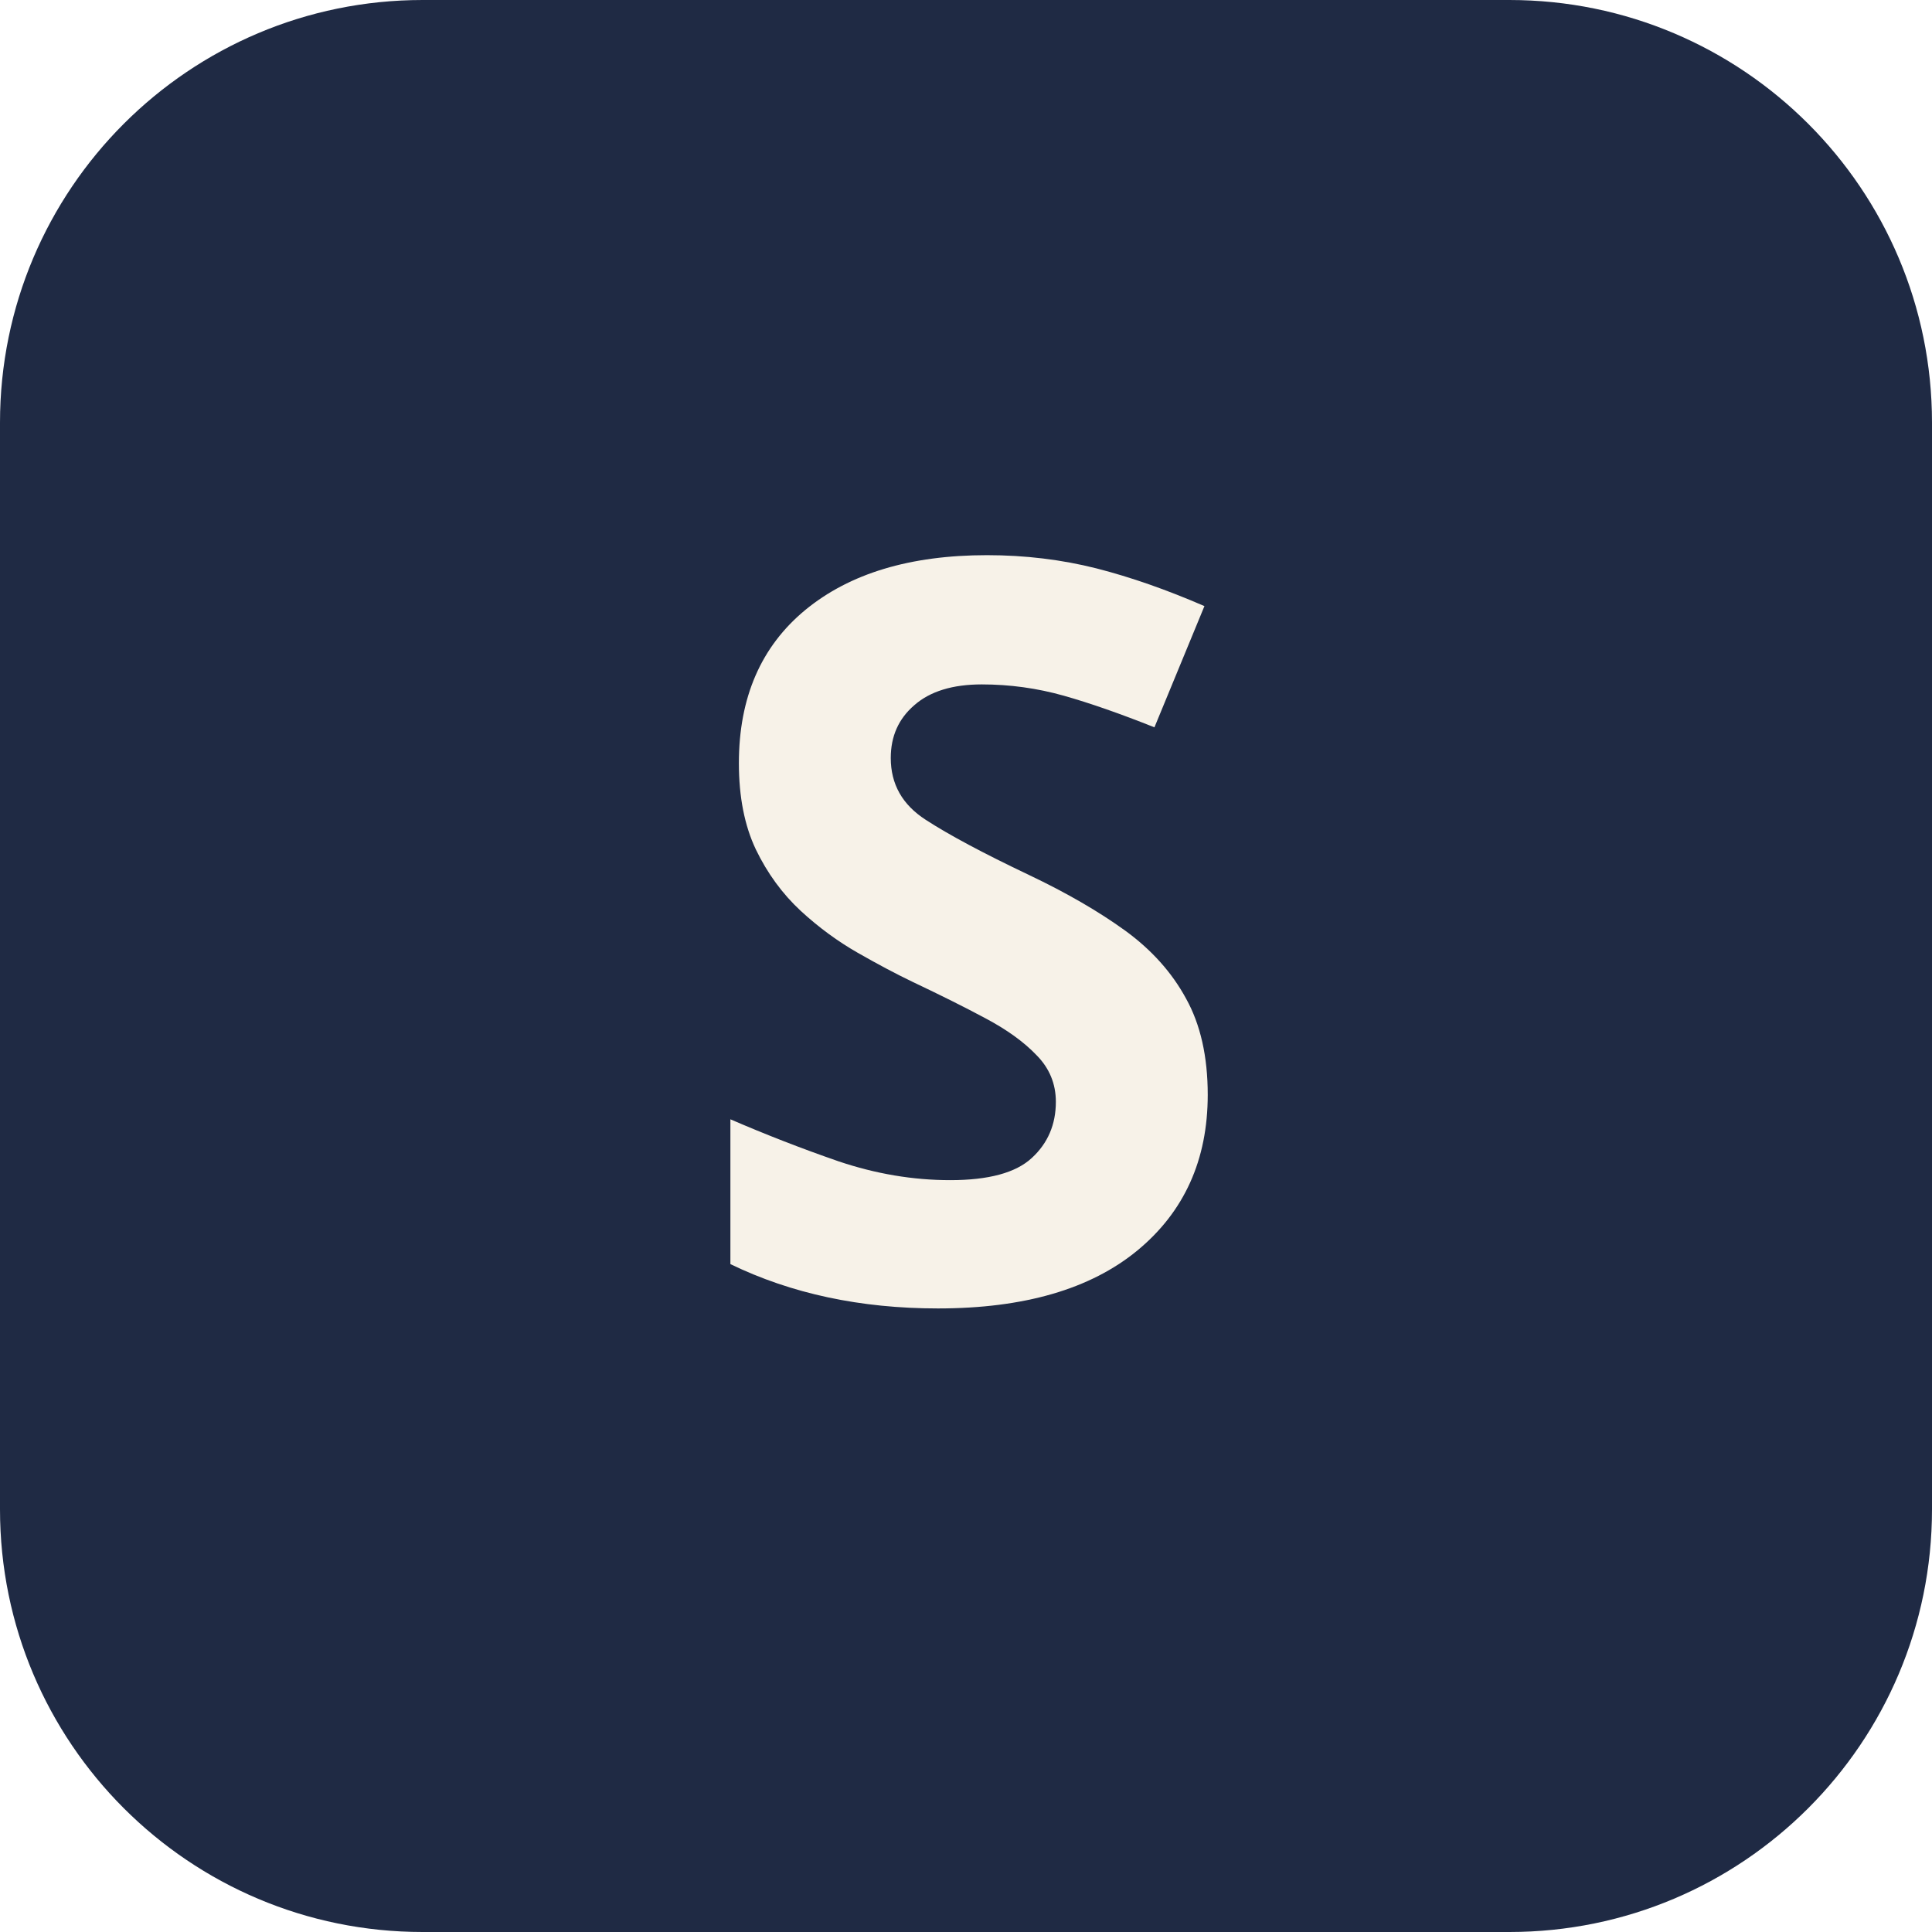
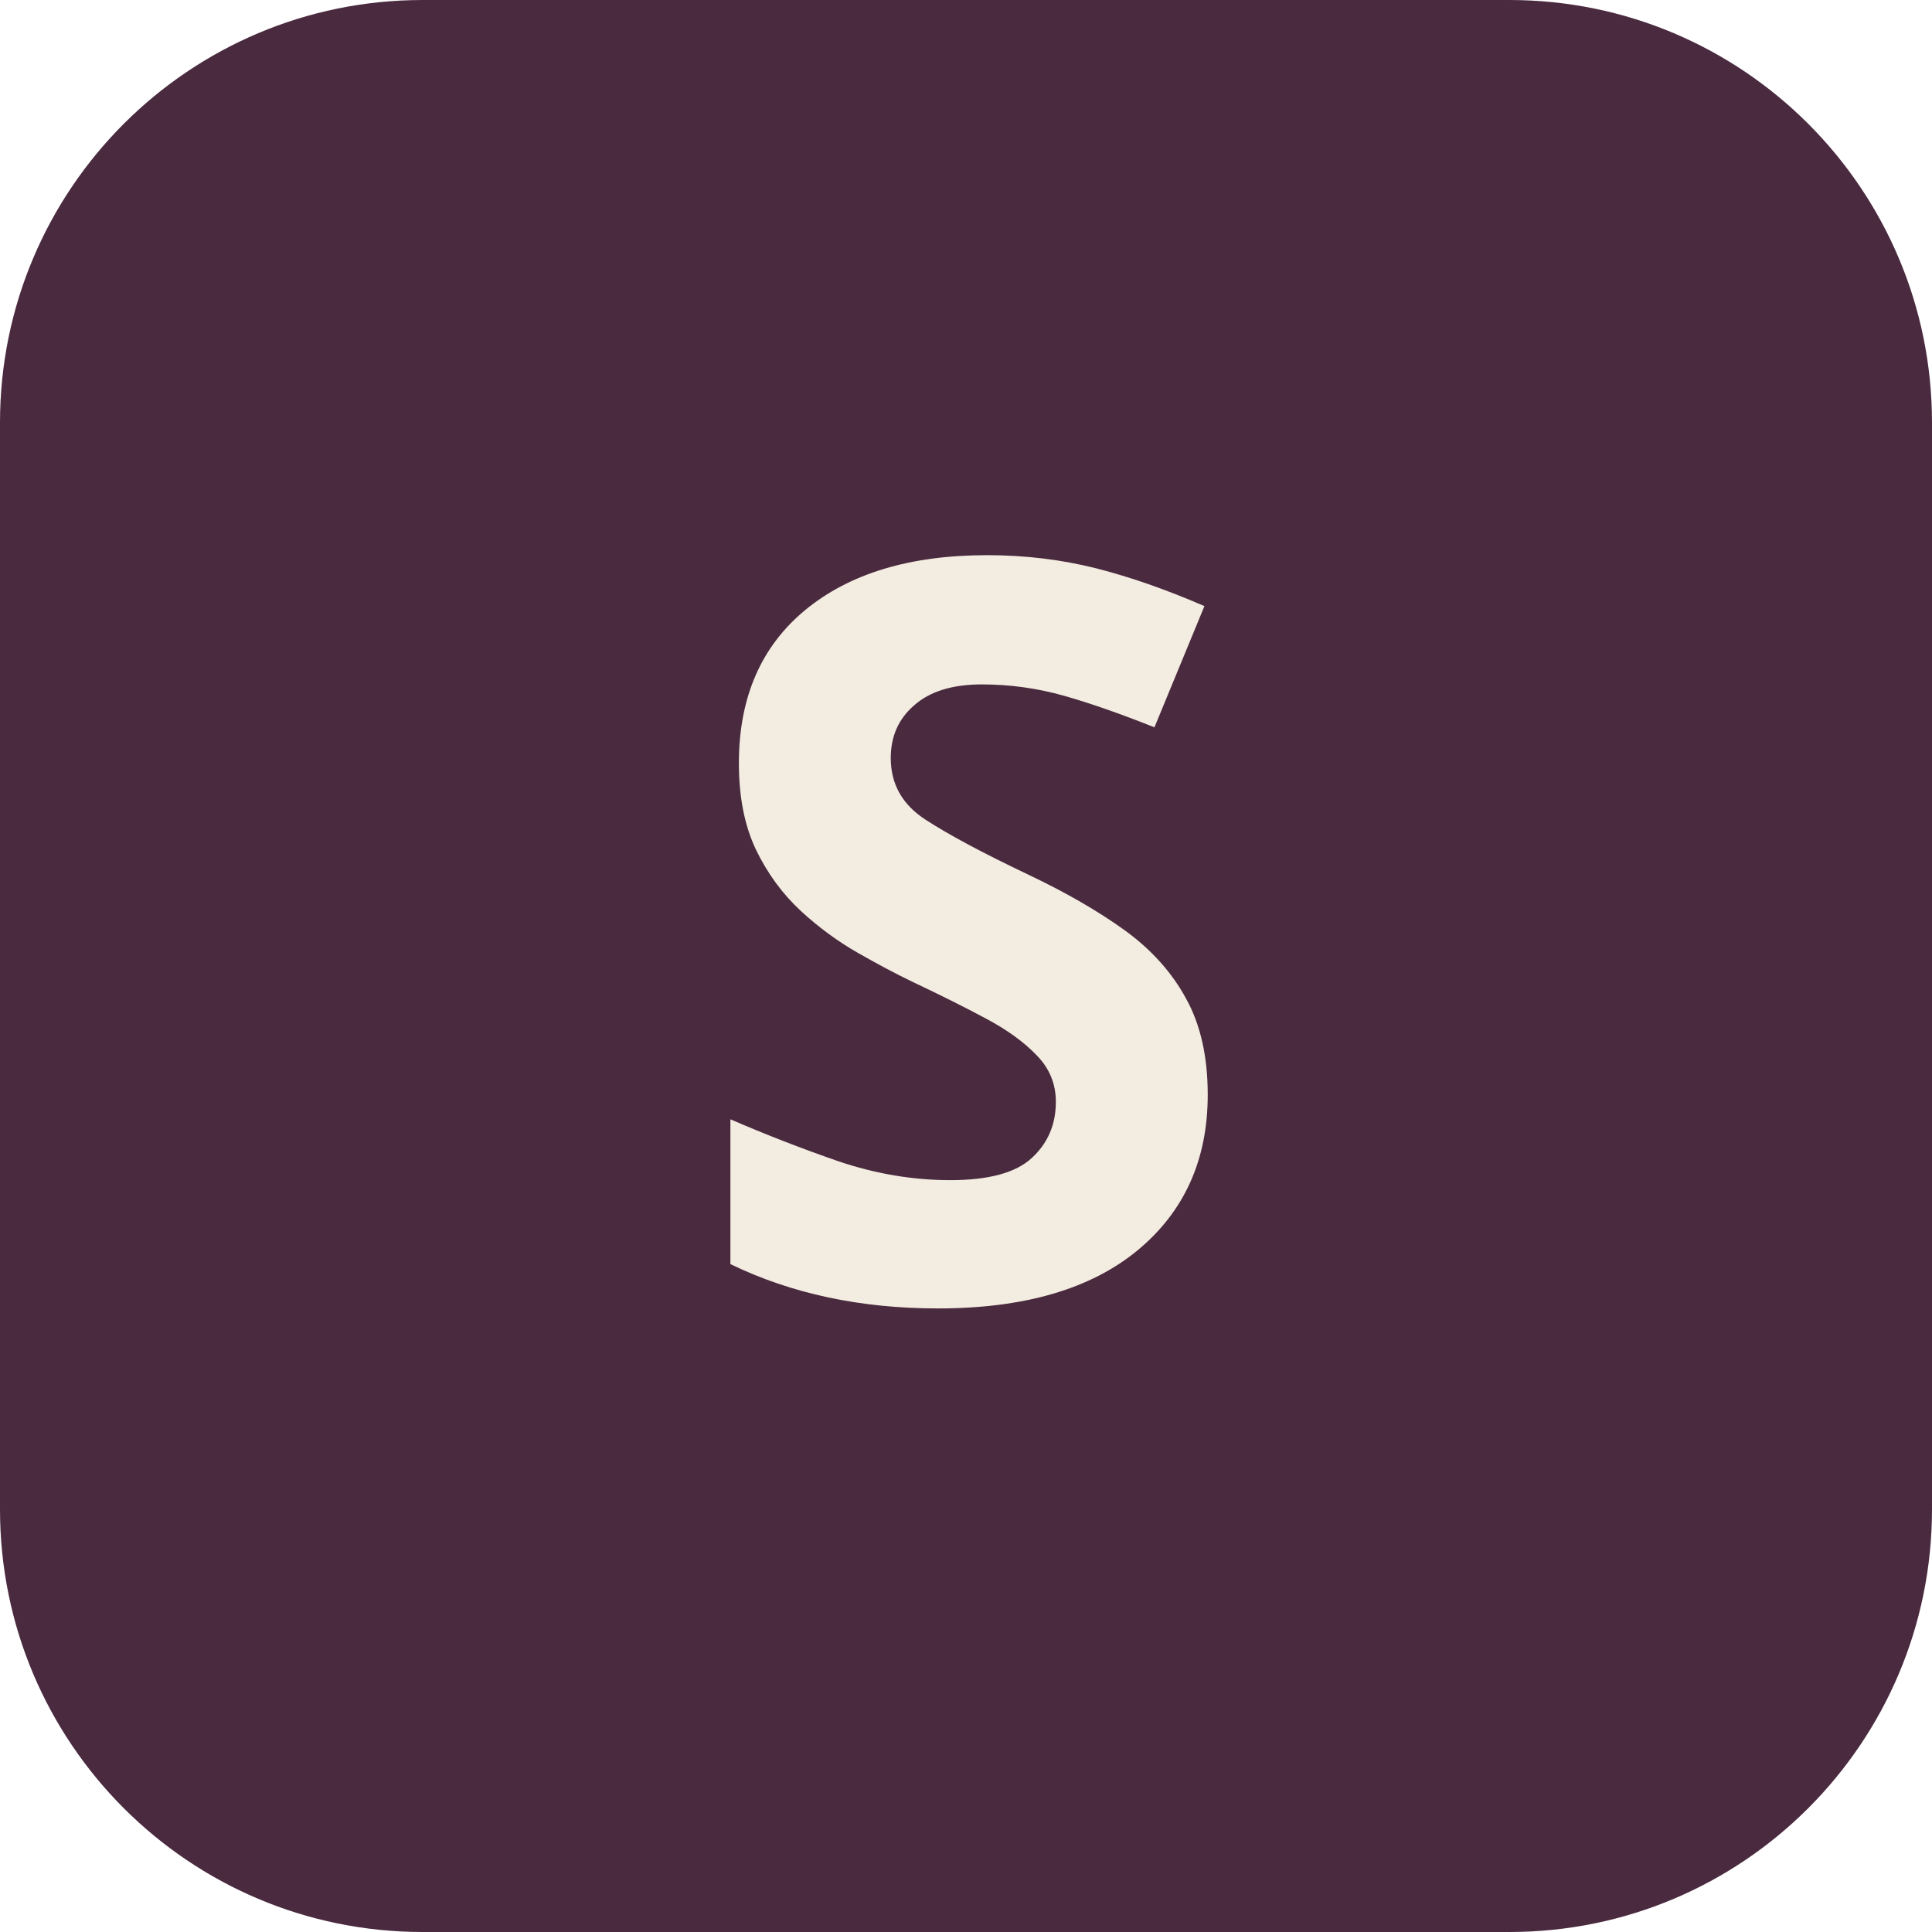
<svg xmlns="http://www.w3.org/2000/svg" viewBox="0 0 64 64">
-   <rect width="64" height="64" rx="14" fill="#1F2A44" />
-   <text x="32" y="43" text-anchor="middle" font-family="system-ui, sans-serif" font-size="34" font-weight="600" fill="#F7F2E8">S</text>
+   <rect width="64" height="64" rx="14" fill="#4A2A3F" />
+   <text x="32" y="43" text-anchor="middle" font-family="system-ui, sans-serif" font-size="34" font-weight="600" fill="#F3ECE0">S</text>
</svg>
